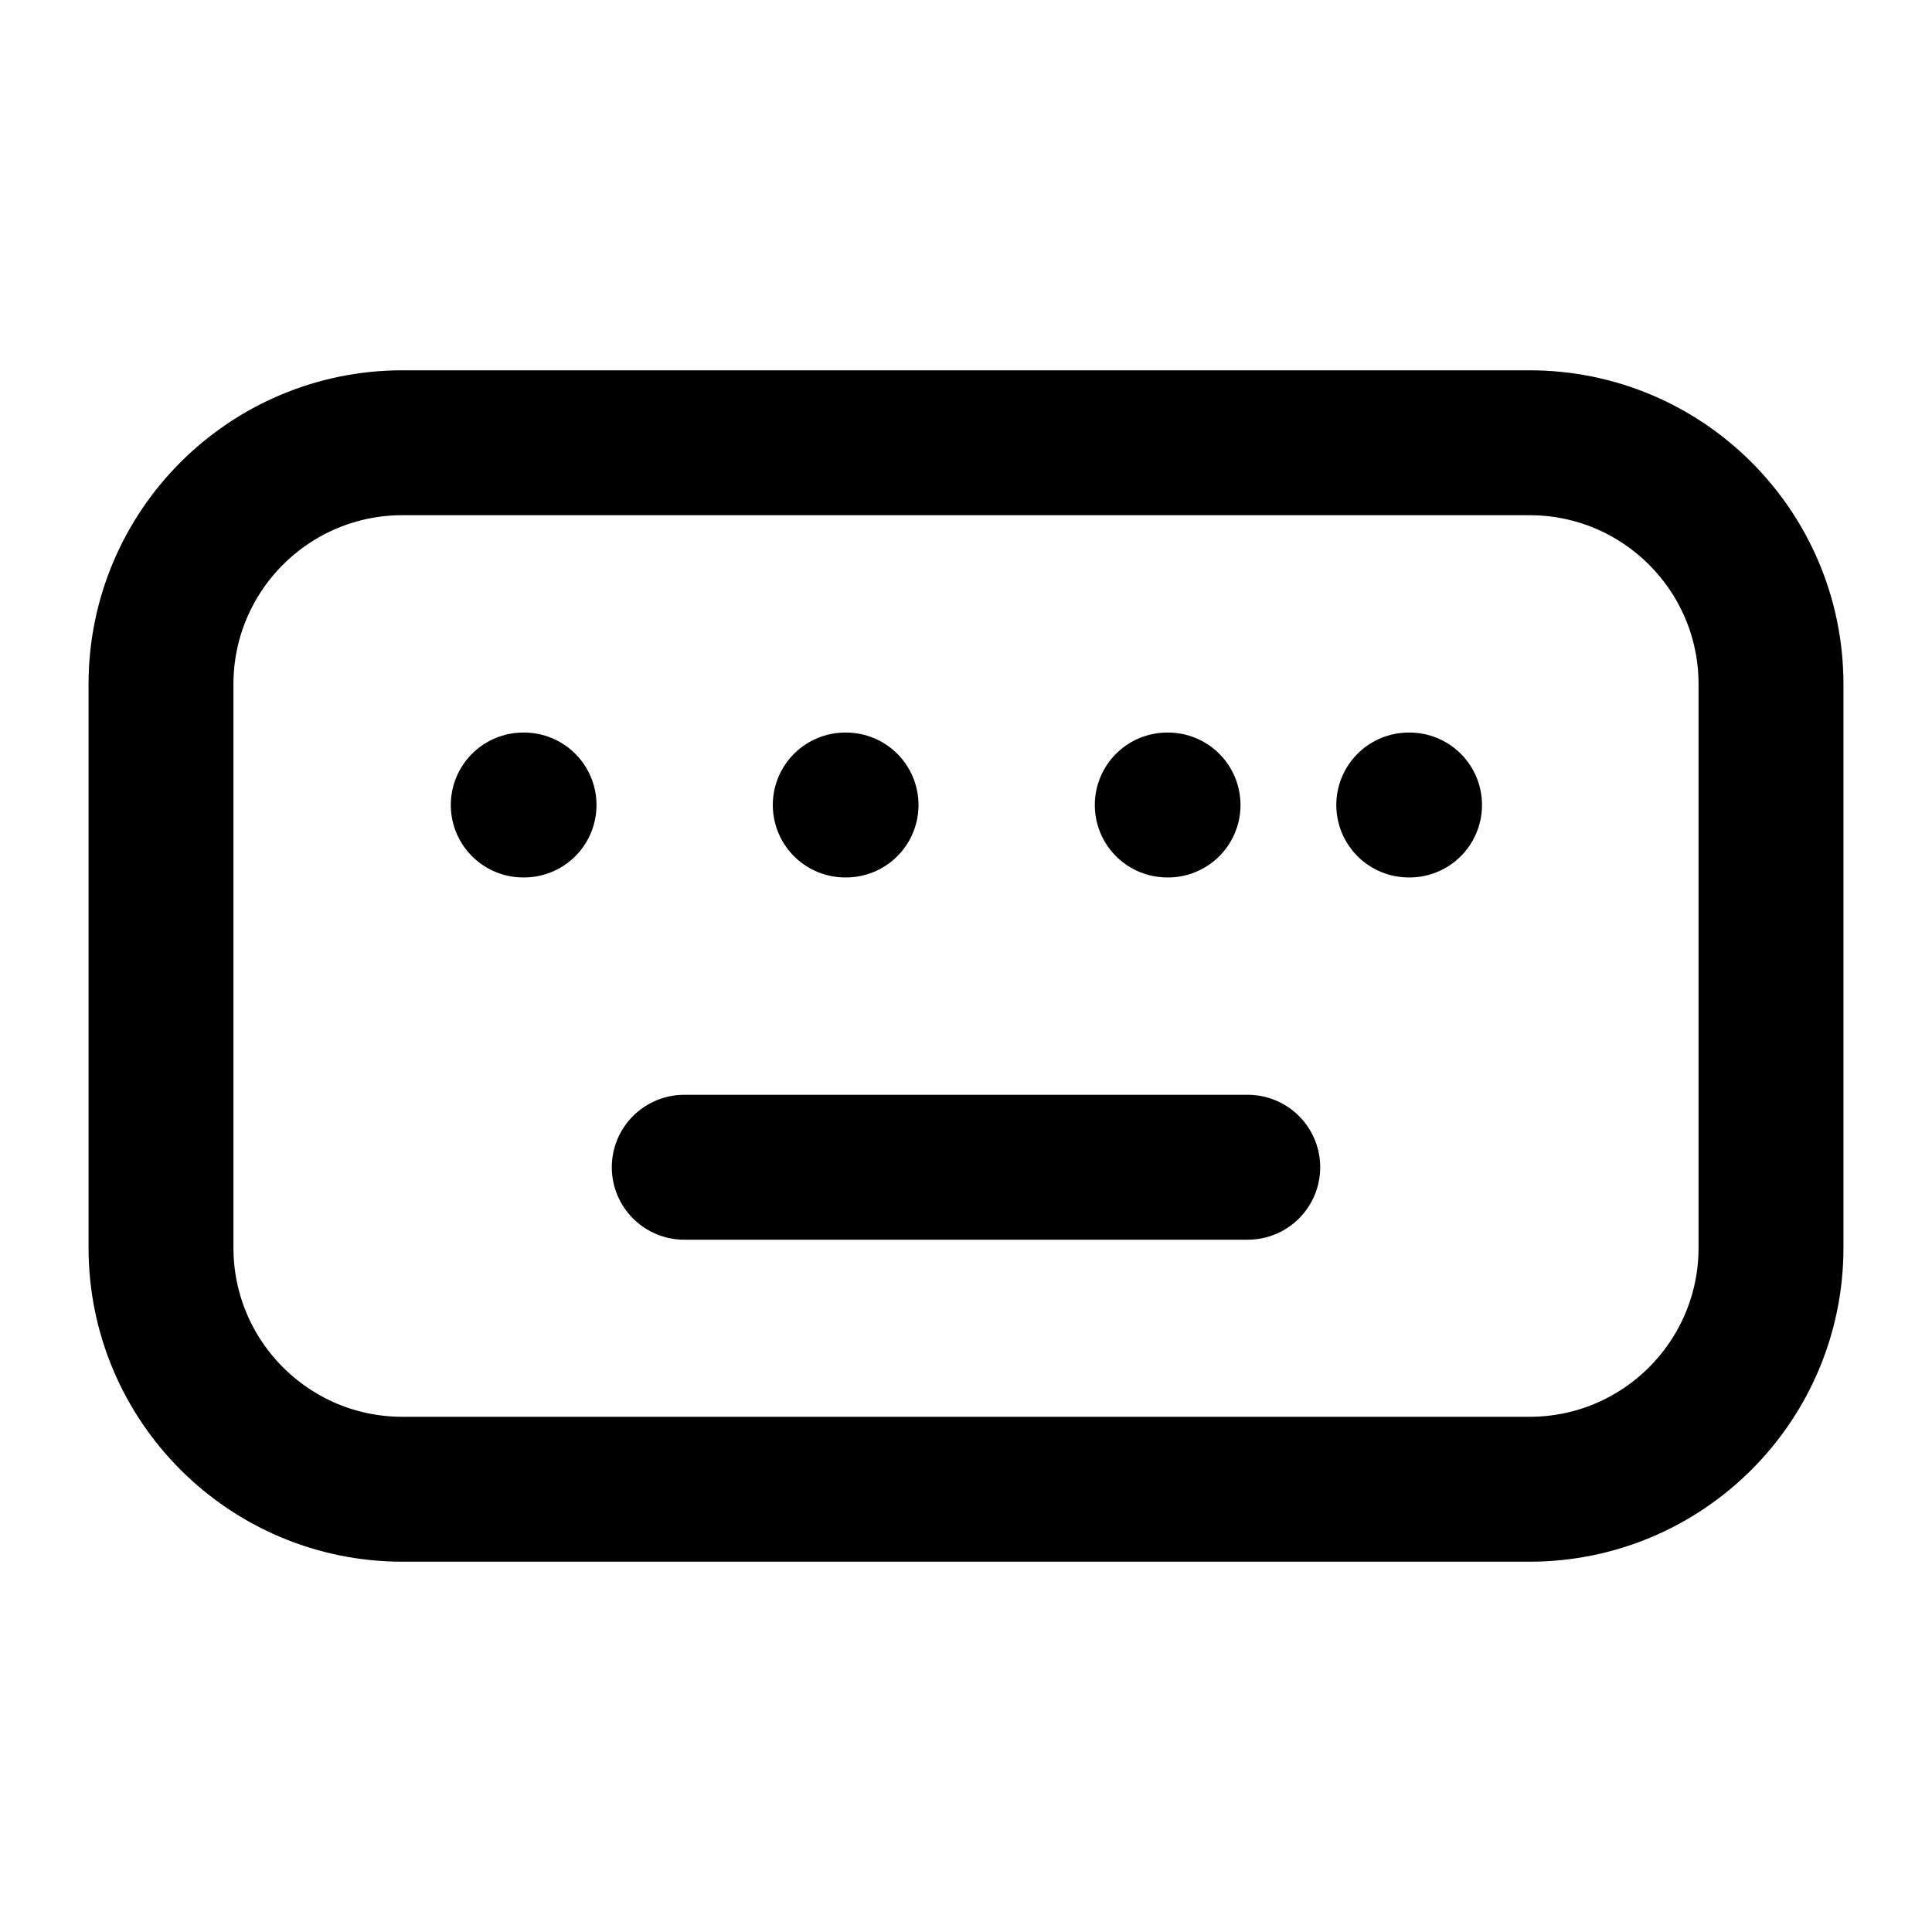
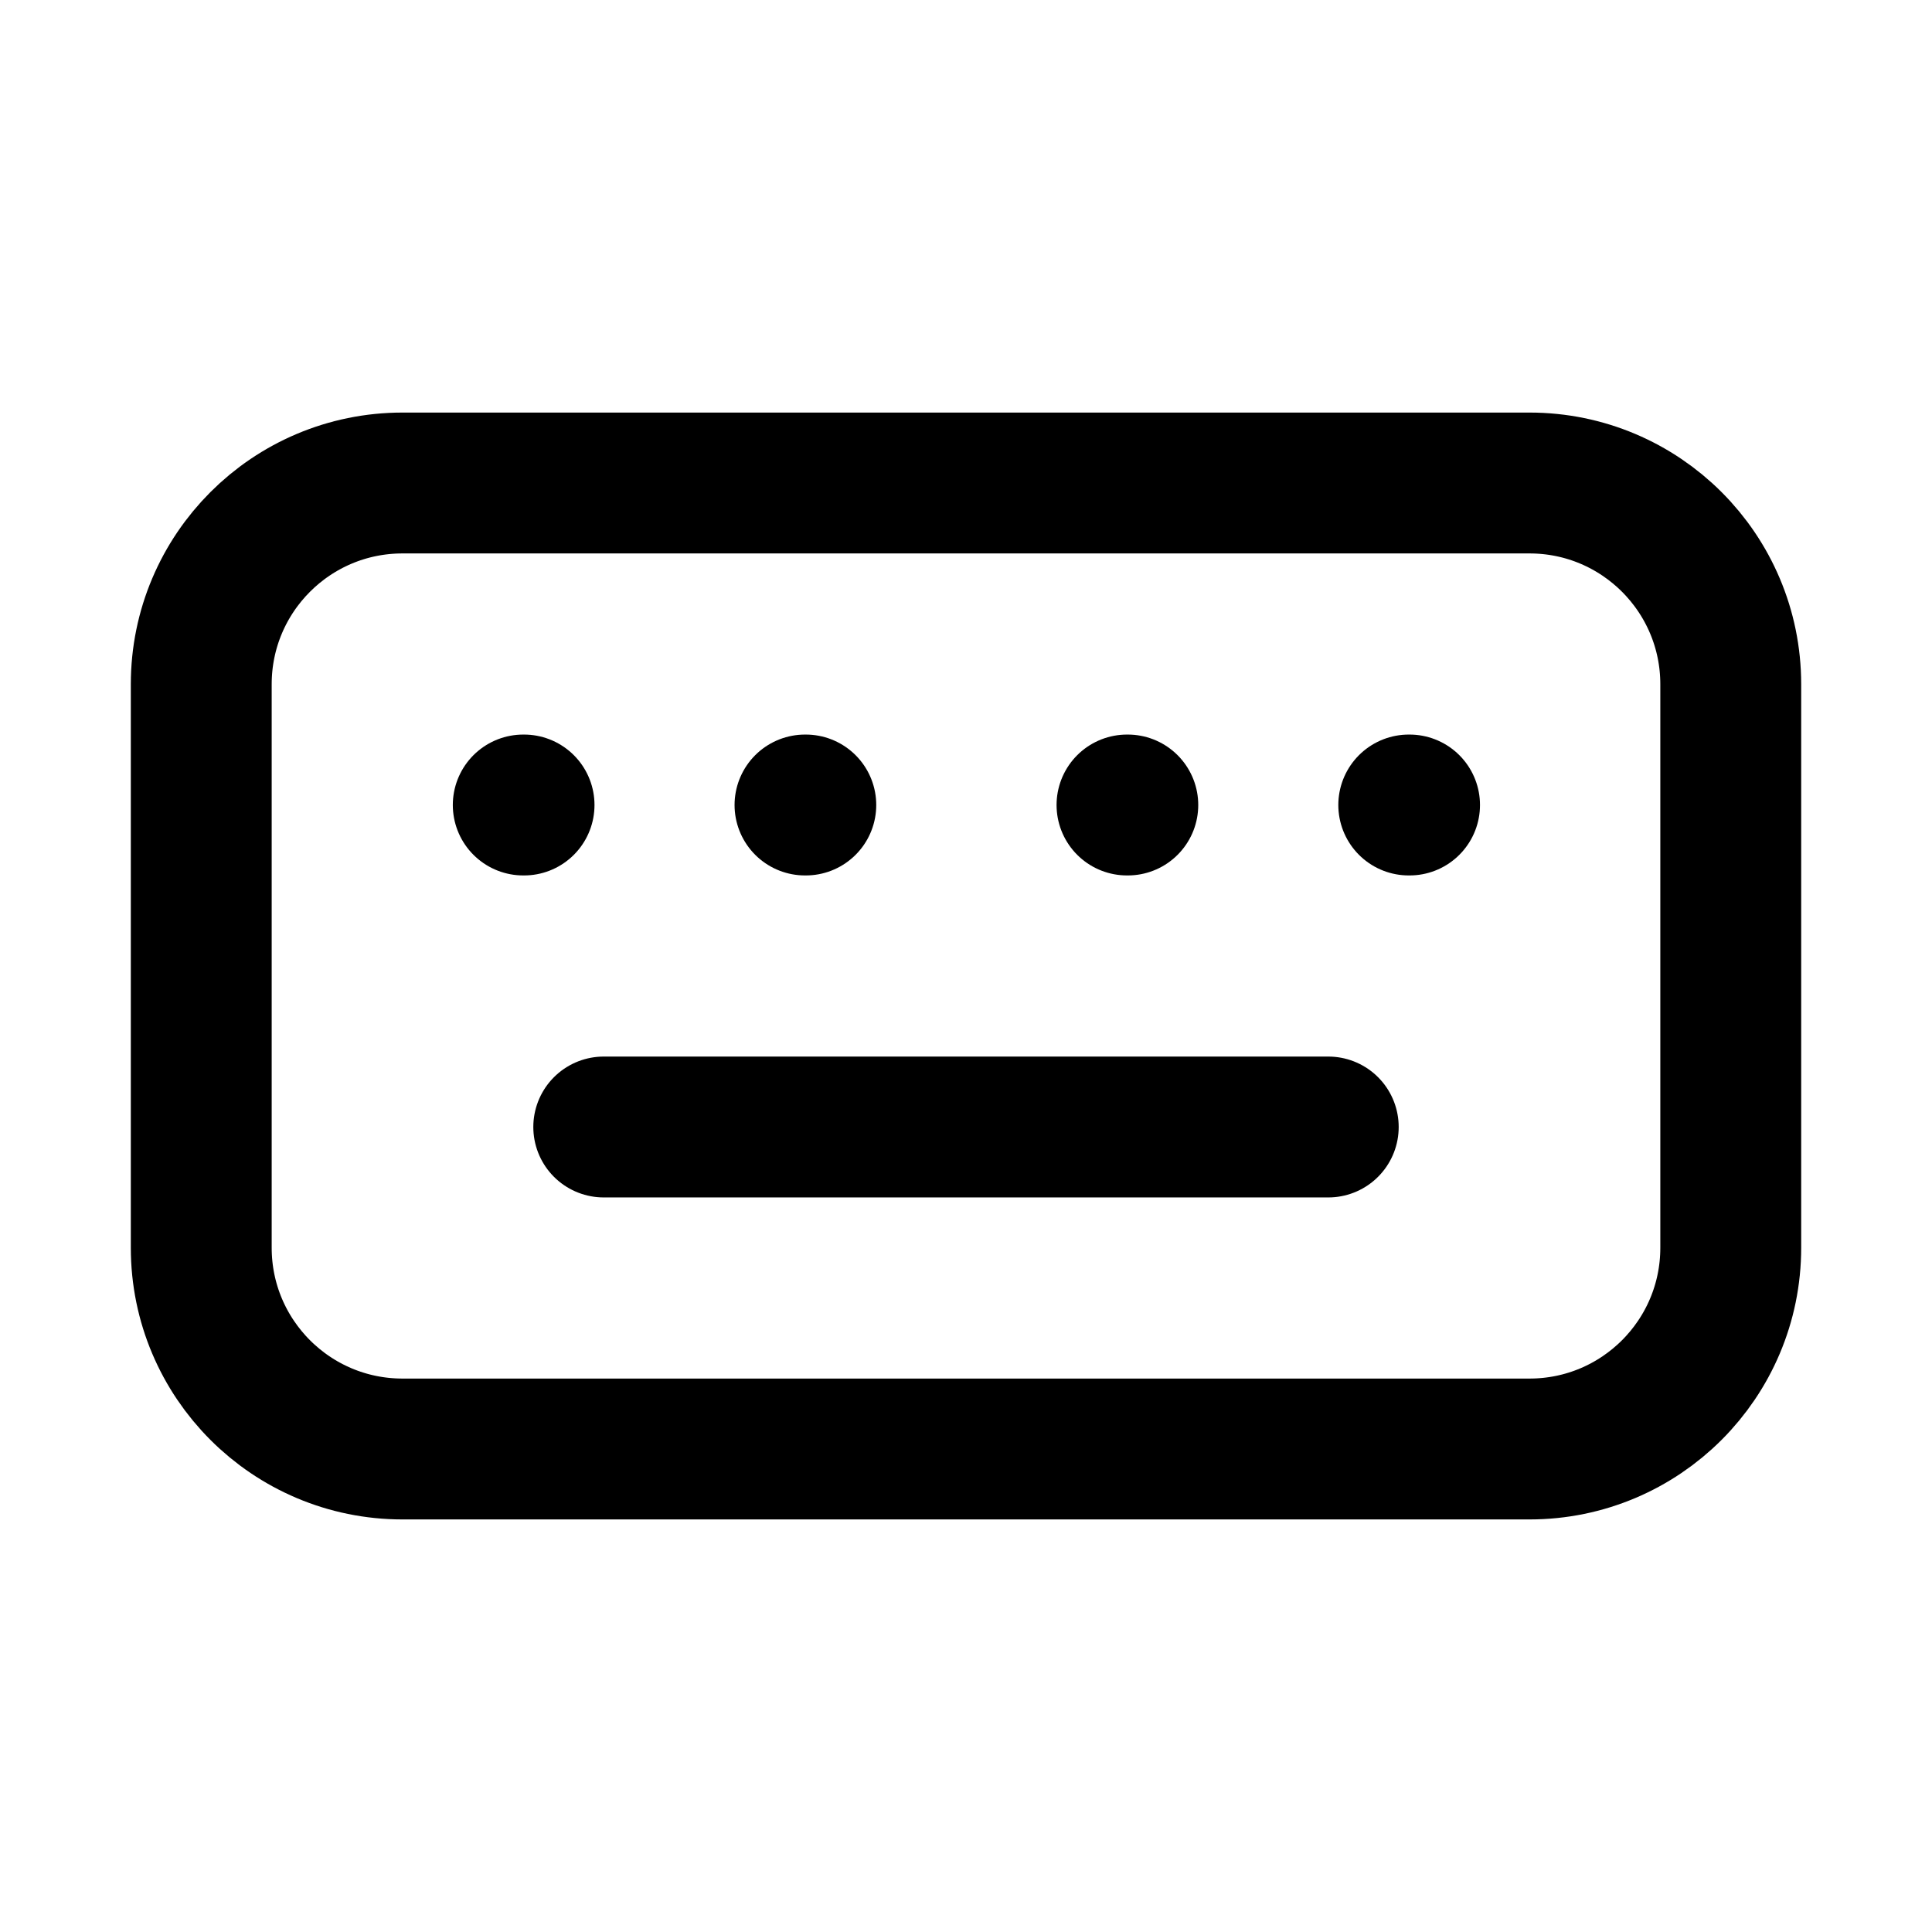
- <svg xmlns="http://www.w3.org/2000/svg" viewBox="0 0 24 24" fill="none" stroke="currentColor" stroke-width="1.8" stroke-linecap="round" stroke-linejoin="round">
-   <rect x="2" y="5.5" width="20" height="13" rx="3" />
-   <path d="M6.5 10H6.51" />
-   <path d="M10.5 10H10.51" />
-   <path d="M14.5 10H14.51" />
-   <path d="M17.5 10H17.51" />
-   <path d="M8.5 14.5H15.5" />
+ <svg xmlns="http://www.w3.org/2000/svg" viewBox="0 0 24 24" fill="none" stroke="currentColor" stroke-width="1.75" stroke-linecap="round" stroke-linejoin="round">
+   <rect x="2.5" y="6" width="19" height="12" rx="2.5" />
+   <path d="M6.5 10h.01M10 10h.01M14 10h.01M17.5 10h.01M7.5 14h9" />
</svg>
